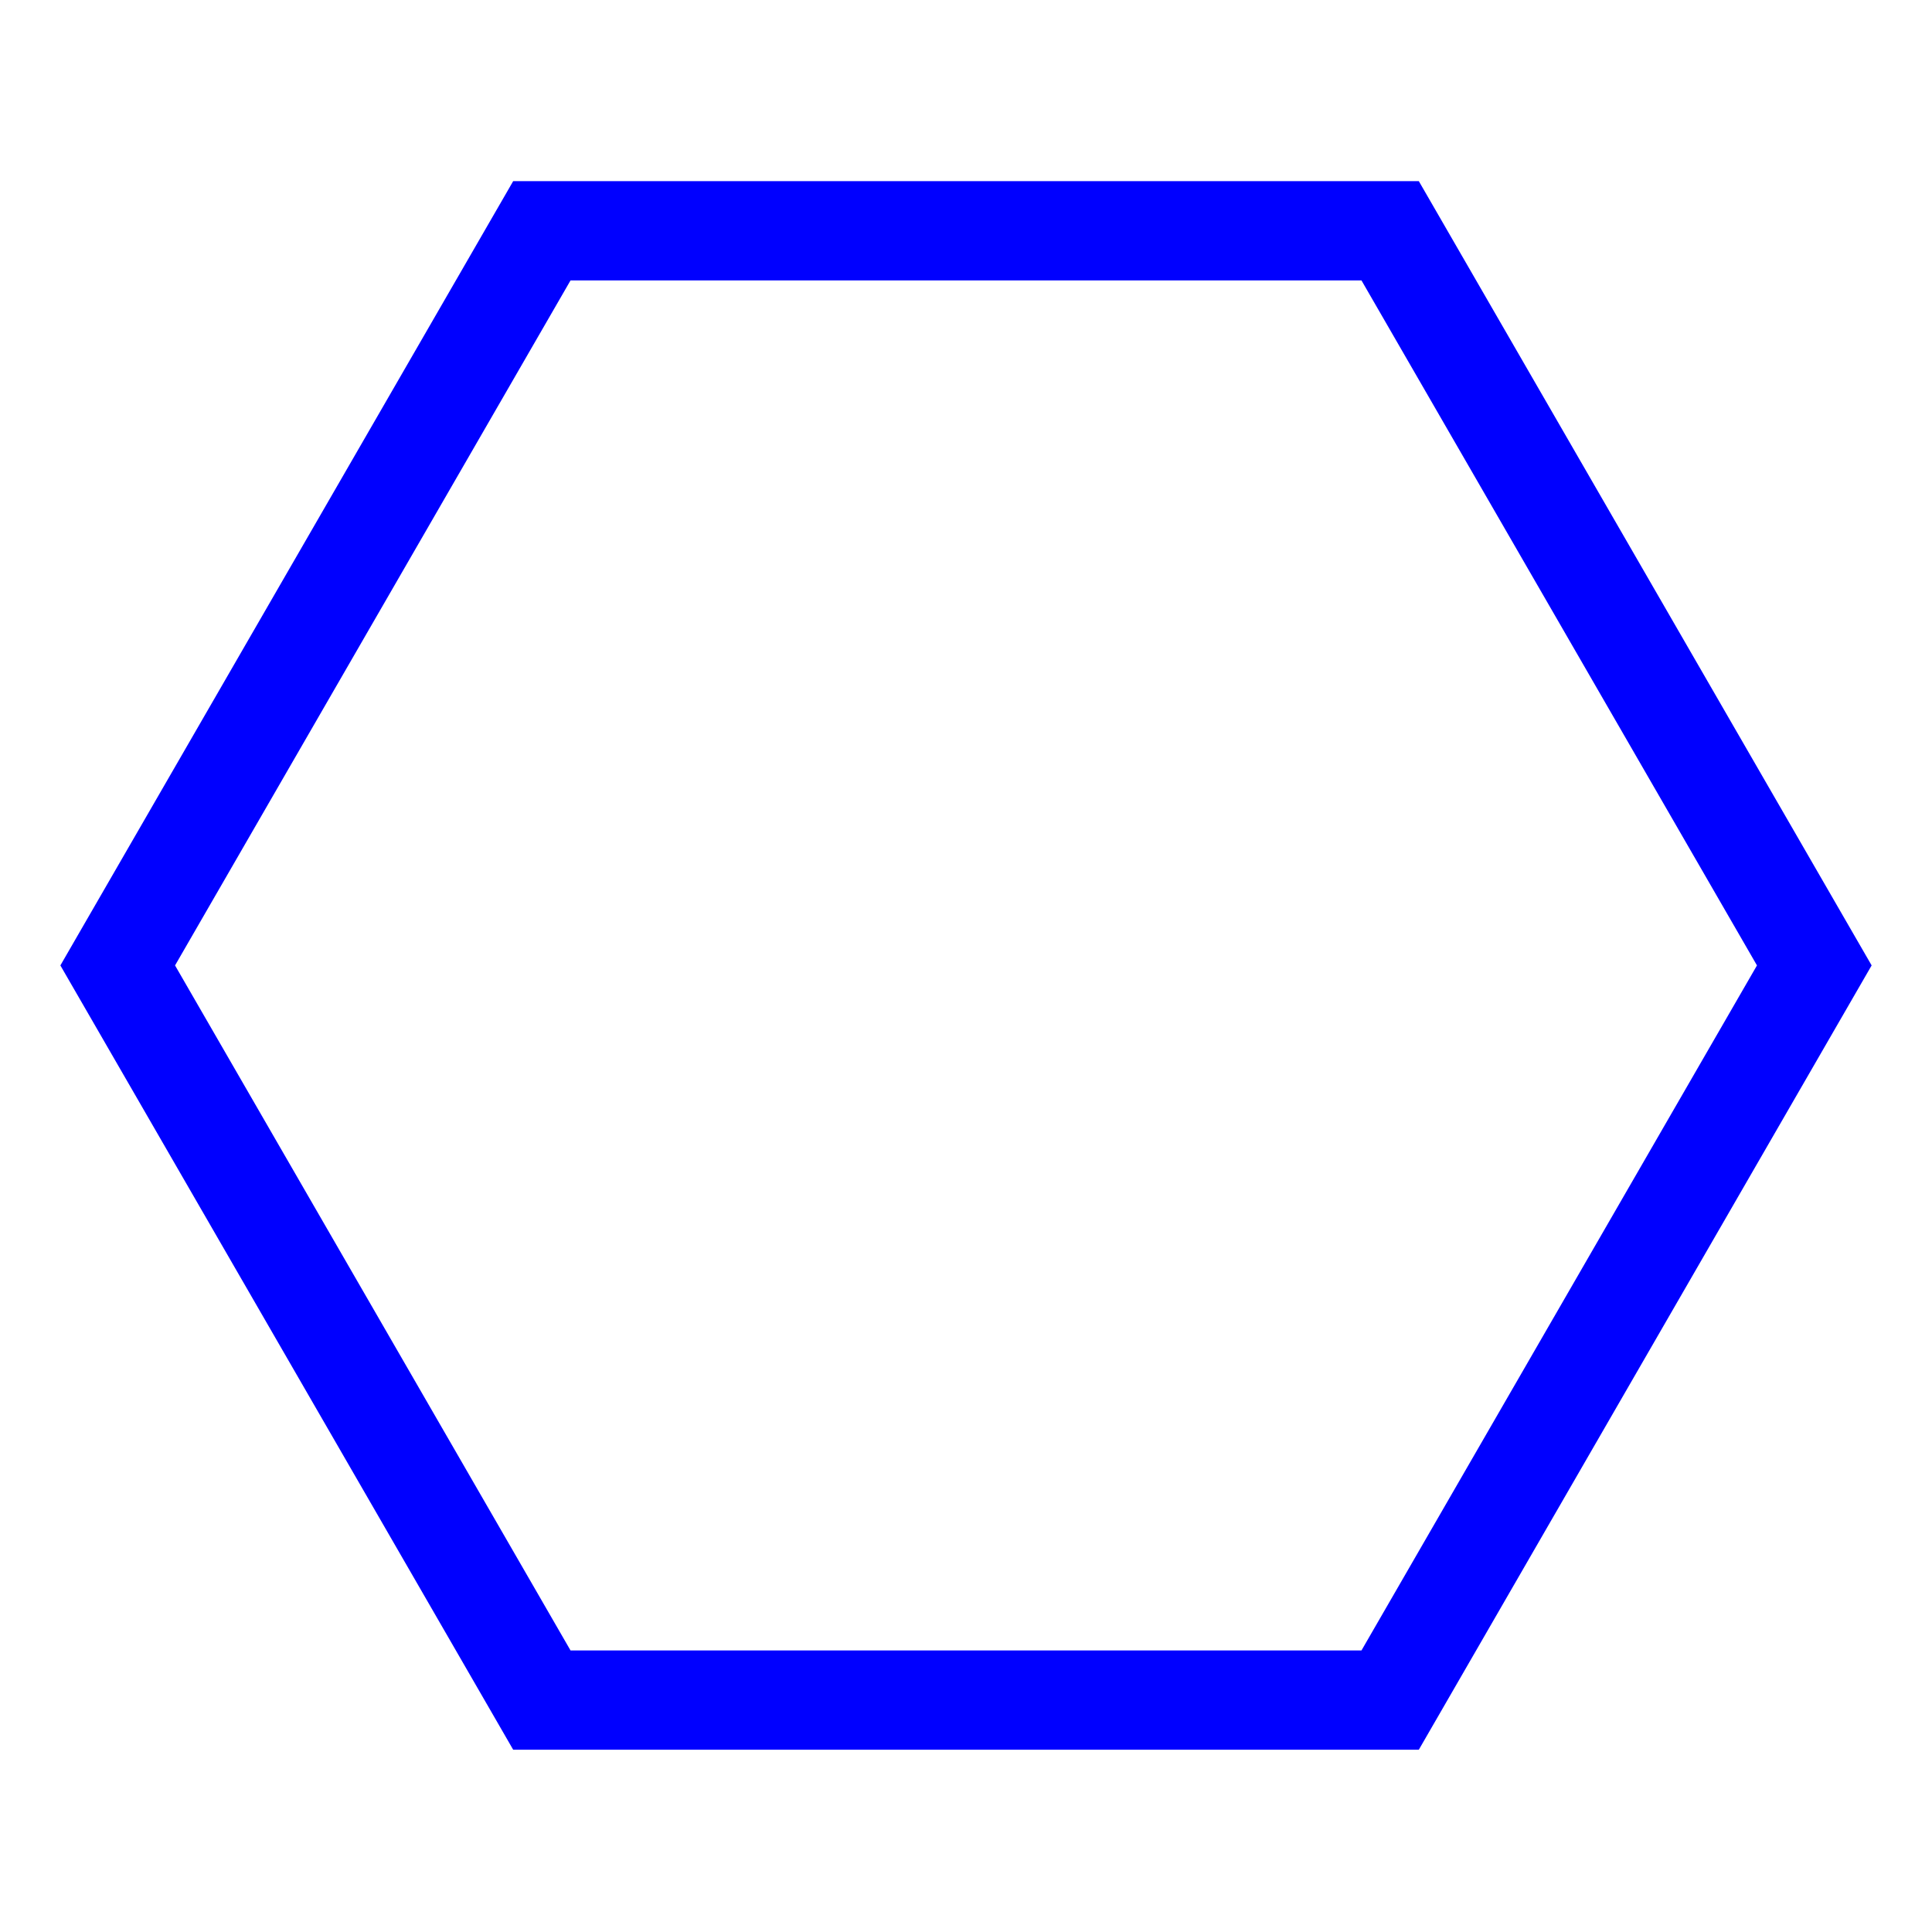
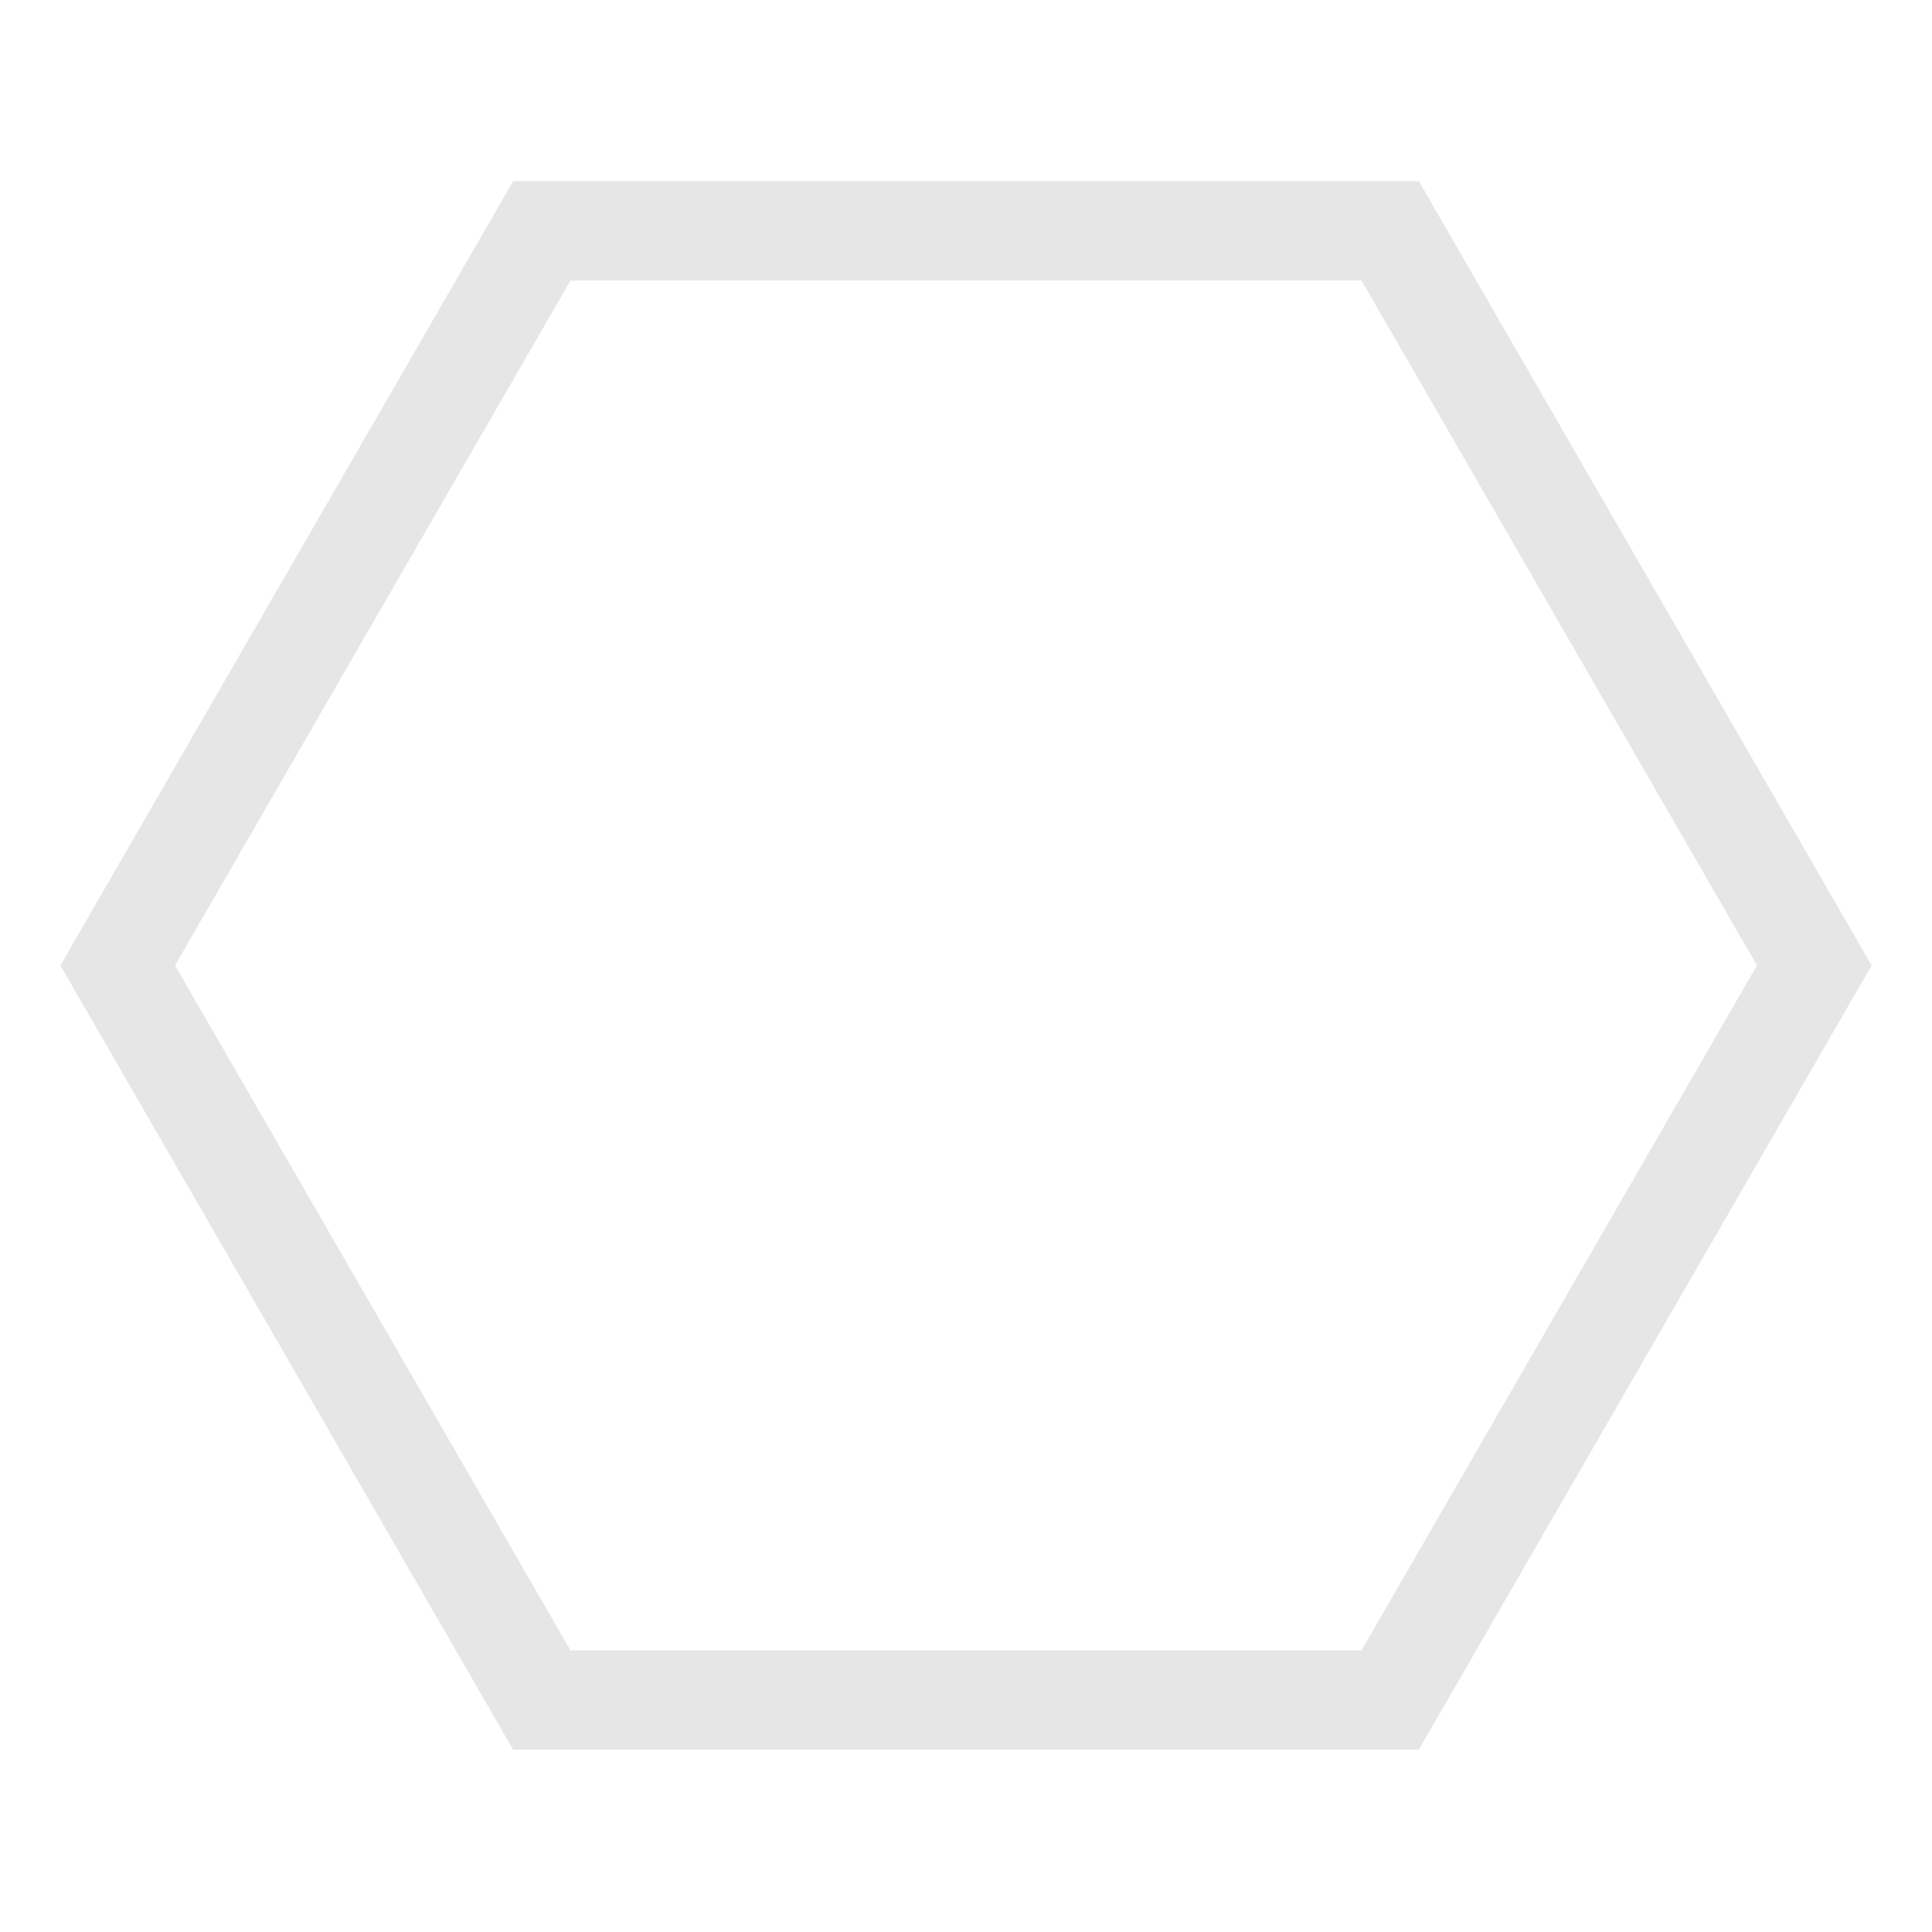
<svg xmlns="http://www.w3.org/2000/svg" width="256" height="256" viewBox="0 0 67.733 67.733" version="1.1" id="svg5">
  <defs id="defs2" />
  <g id="layer1">
-     <path style="fill:none;stroke:#0000ff;stroke-width:10;stroke-miterlimit:4;stroke-dasharray:none" id="path1152" d="M 119.767,55.926 77.054,129.908 H -8.372 l -42.713,-73.981 42.713,-73.981 85.426,0 z" transform="matrix(0.3481372,0,0,0.3481372,21.91133,14.37623)" />
+     <path style="fill:none;stroke:#e6e6e6;stroke-width:10;stroke-miterlimit:4;stroke-dasharray:none" id="path1152" d="M 119.767,55.926 77.054,129.908 H -8.372 l -42.713,-73.981 42.713,-73.981 85.426,0 z" transform="matrix(0.3481372,0,0,0.3481372,21.91133,14.37623)" />
  </g>
</svg>
